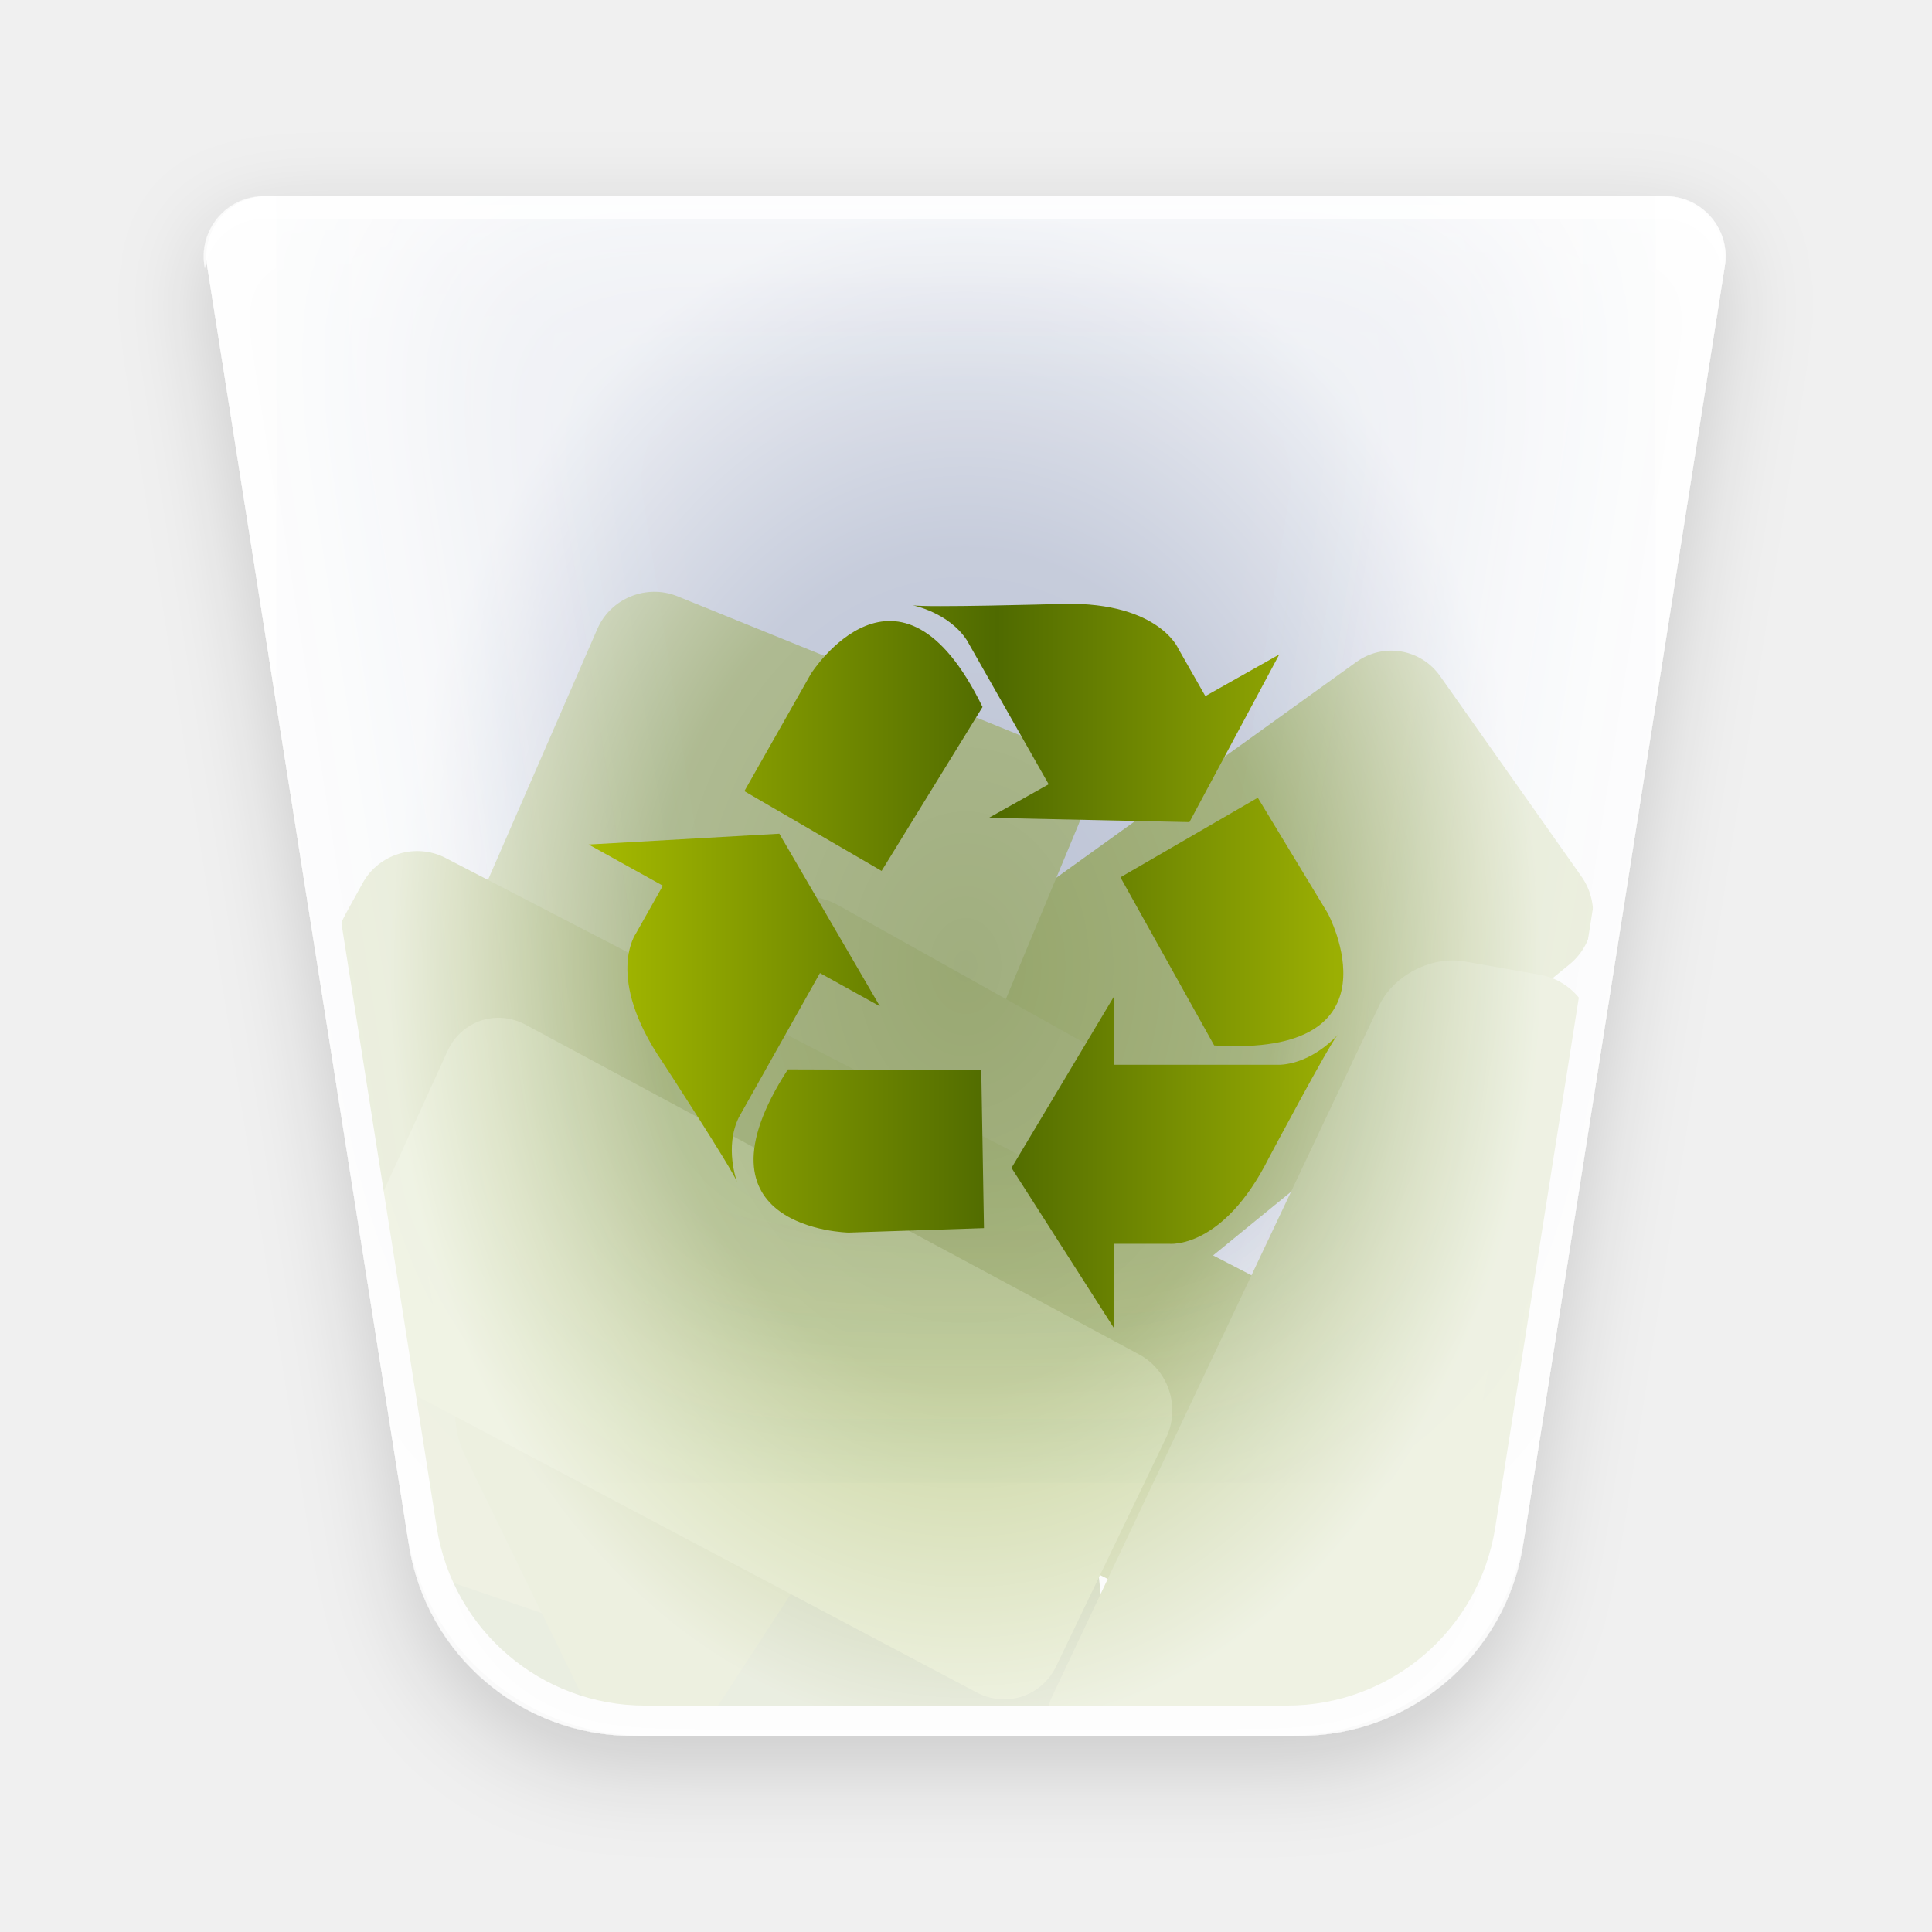
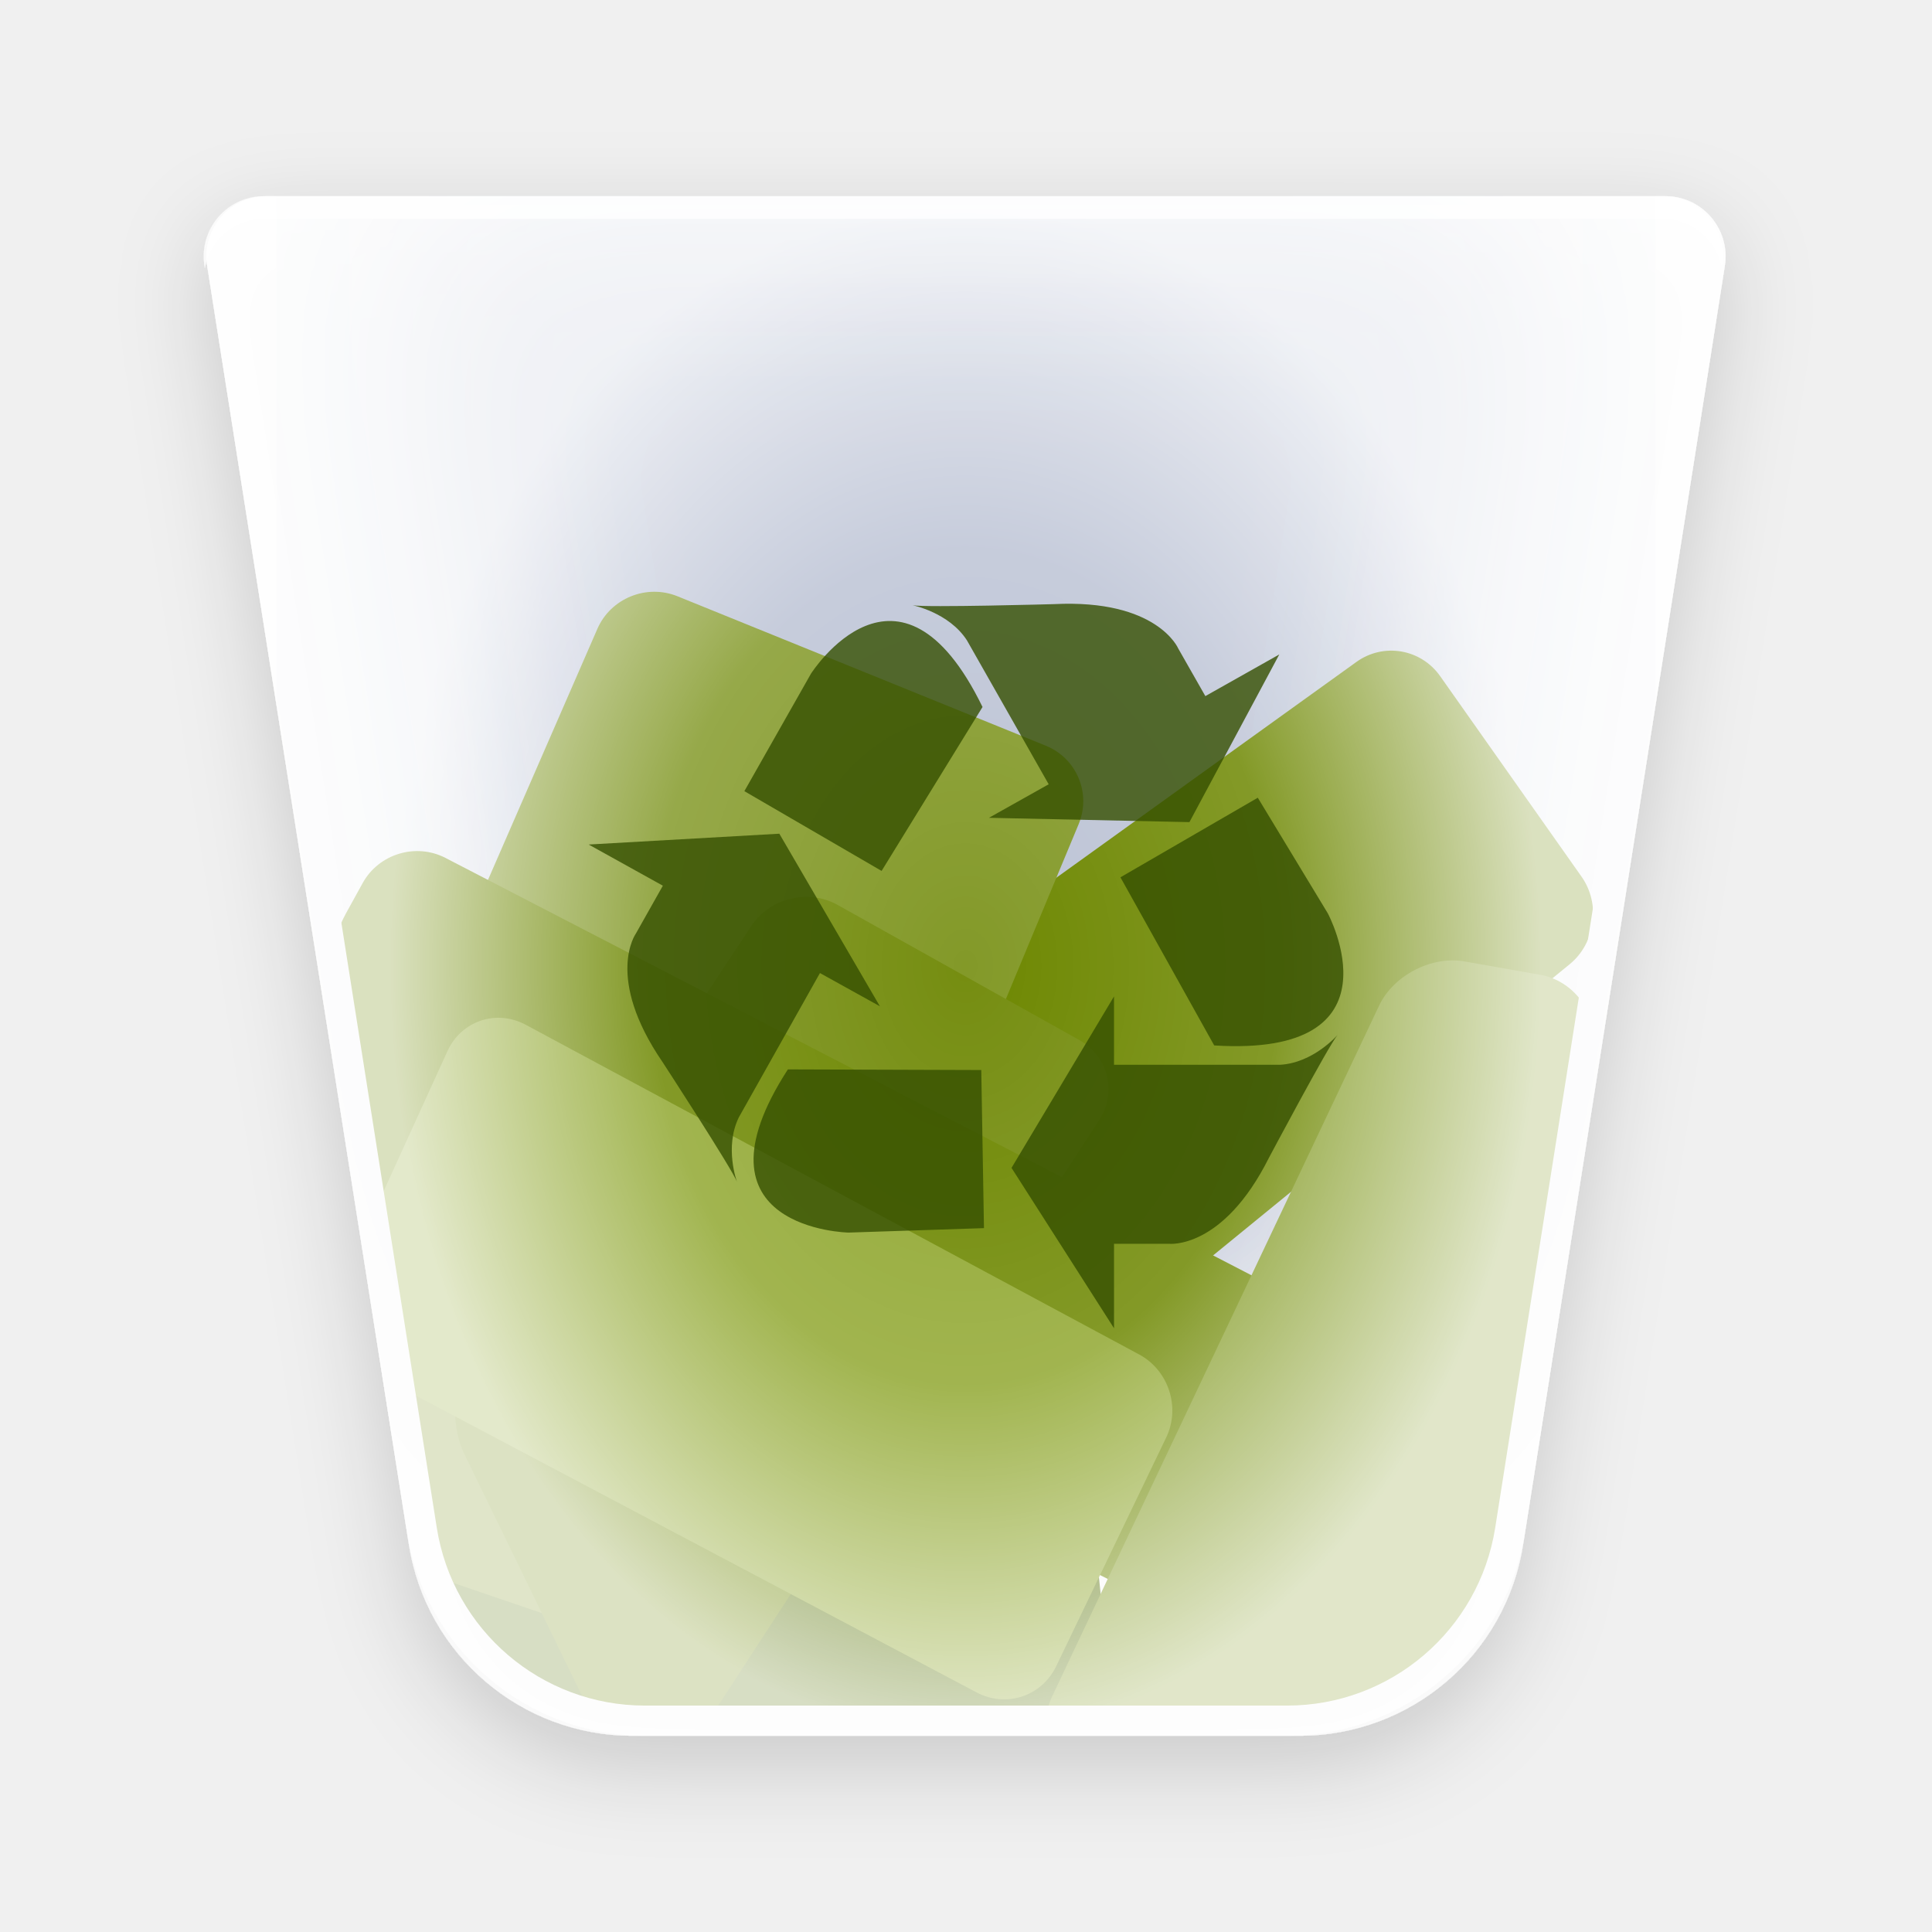
<svg xmlns="http://www.w3.org/2000/svg" xmlns:xlink="http://www.w3.org/1999/xlink" width="128" height="128" viewBox="0 0 128 128">
  <defs>
    <filter id="user-trash-full-128px-a" width="131.4%" height="131.4%" x="-15.7%" y="-15.7%" filterUnits="objectBoundingBox">
      <feOffset dy="2" in="SourceAlpha" result="shadowOffsetOuter1" />
      <feGaussianBlur in="shadowOffsetOuter1" result="shadowBlurOuter1" stdDeviation="3" />
      <feColorMatrix in="shadowBlurOuter1" result="shadowMatrixOuter1" values="0 0 0 0 0   0 0 0 0 0   0 0 0 0 0  0 0 0 0.2 0" />
      <feMerge>
        <feMergeNode in="shadowMatrixOuter1" />
        <feMergeNode in="SourceGraphic" />
      </feMerge>
    </filter>
-     <path id="user-trash-full-128px-b" d="M4.669,0 L97.331,0 C99.535,1.37155912e-15 101.321,1.786 101.321,3.99 C101.321,4.198 101.305,4.406 101.273,4.612 L87.909,89.337 C86.759,96.629 80.474,102 73.092,102 L28.908,102 C21.526,102 15.241,96.629 14.091,89.337 L0.727,4.612 C0.384,2.435 1.87,0.392 4.047,0.049 C4.253,0.016 4.46,1.81459711e-15 4.669,0 Z" />
+     <path id="user-trash-full-128px-b" d="M4.669,0 L97.331,0 C99.535,-6.45725813e-15 101.321,1.786 101.321,3.99 C101.321,4.198 101.305,4.406 101.273,4.612 L87.909,89.337 C86.759,96.629 80.474,102 73.092,102 L28.908,102 C21.526,102 15.241,96.629 14.091,89.337 L0.727,4.612 C0.384,2.435 1.87,0.392 4.047,0.049 C4.253,0.016 4.46,1.81459711e-15 4.669,0 Z" />
    <filter id="user-trash-full-128px-c" width="156.3%" height="158.1%" x="-28.2%" y="-29%" filterUnits="objectBoundingBox">
      <feGaussianBlur in="SourceGraphic" stdDeviation="7.5" />
    </filter>
-     <path id="user-trash-full-128px-e" d="M97.153,-2.66453526e-14 C99.357,-2.52737935e-14 101.143,1.786 101.143,3.99 C101.143,4.198 101.127,4.406 101.095,4.612 L101.074,4.747 C100.726,2.899 99.103,1.5 97.153,1.5 L97.153,1.5 L4.491,1.5 C4.283,1.5 4.075,1.516 3.869,1.549 C2.16,1.818 0.877,3.135 0.57,4.742 L0.549,4.612 C0.206,2.435 1.692,0.392 3.869,0.049 C4.075,0.016 4.283,-2.48307555e-14 4.491,-2.66453526e-14 L97.153,-2.66453526e-14 Z" />
+     <path id="user-trash-full-128px-e" d="M97.153,-2.66453526e-14 C99.357,-3.31026107e-14 101.143,1.786 101.143,3.99 C101.143,4.198 101.127,4.406 101.095,4.612 L101.074,4.747 C100.726,2.899 99.103,1.5 97.153,1.5 L97.153,1.5 L4.491,1.5 C4.283,1.5 4.075,1.516 3.869,1.549 C2.16,1.818 0.877,3.135 0.57,4.742 L0.549,4.612 C0.206,2.435 1.692,0.392 3.869,0.049 C4.075,0.016 4.283,-2.48307555e-14 4.491,-2.66453526e-14 L97.153,-2.66453526e-14 Z" />
    <path id="user-trash-full-128px-f" d="M1.99,0 C1.886,0 1.783,0.008 1.68,0.024 C0.595,0.196 -0.147,1.214 0.025,2.3 L13.26,86.215 C14.331,93.001 20.18,98 27.05,98 L69.593,98 C76.464,98 82.313,93.001 83.383,86.215 L96.619,2.3 C96.635,2.197 96.643,2.094 96.643,1.99 C96.643,0.891 95.752,0 94.653,0 L1.99,0 Z" />
    <radialGradient id="user-trash-full-128px-h" cx="50%" cy="50%" r="50%" fx="50%" fy="50%" gradientTransform="matrix(0 1 -.76075 0 .88 0)">
      <stop offset="0%" stop-color="#FFF" stop-opacity="0" />
      <stop offset="54.567%" stop-color="#FFF" stop-opacity=".154" />
      <stop offset="100%" stop-color="#FFF" stop-opacity=".749" />
    </radialGradient>
-     <path id="user-trash-full-128px-i" d="M4.669,0 L97.331,0 C99.535,1.37155912e-15 101.321,1.786 101.321,3.99 C101.321,4.198 101.305,4.406 101.273,4.612 L88.037,88.527 C86.813,96.285 80.126,102 72.272,102 L29.728,102 C21.874,102 15.187,96.285 13.963,88.527 L0.727,4.612 C0.384,2.435 1.87,0.392 4.047,0.049 C4.253,0.016 4.46,1.81459711e-15 4.669,0 Z" />
-     <linearGradient id="user-trash-full-128px-j" x1="98.965%" x2="0%" y1="50%" y2="50%">
-       <stop offset="0%" stop-color="#9BAF03" />
-       <stop offset="45.365%" stop-color="#4F6A00" />
-       <stop offset="100%" stop-color="#A7BB00" />
-     </linearGradient>
+     <path id="user-trash-full-128px-i" d="M4.669,0 L97.331,0 C99.535,-6.45725813e-15 101.321,1.786 101.321,3.99 C101.321,4.198 101.305,4.406 101.273,4.612 L88.037,88.527 C86.813,96.285 80.126,102 72.272,102 L29.728,102 C21.874,102 15.187,96.285 13.963,88.527 L0.727,4.612 C0.384,2.435 1.87,0.392 4.047,0.049 C4.253,0.016 4.46,1.81459711e-15 4.669,0 Z" />
  </defs>
  <g fill="none" fill-rule="evenodd">
    <g filter="url(#user-trash-full-128px-a)" transform="translate(13 13)">
      <mask id="user-trash-full-128px-d" fill="#fff">
        <use xlink:href="#user-trash-full-128px-b" />
      </mask>
      <use fill="#FFF" fill-opacity=".8" xlink:href="#user-trash-full-128px-b" />
      <path fill="#2D4688" fill-opacity=".3" d="M16.919,0 L85.081,0 C87.285,1.81564833e-15 89.071,1.786 89.071,3.99 C89.071,4.198 89.055,4.406 89.023,4.612 L79.523,64.837 C78.373,72.129 72.089,77.5 64.707,77.5 L37.293,77.5 C29.911,77.5 23.627,72.129 22.477,64.837 L12.977,4.612 C12.634,2.435 14.12,0.392 16.297,0.049 C16.503,0.016 16.71,2.25868632e-15 16.919,0 Z" filter="url(#user-trash-full-128px-c)" mask="url(#user-trash-full-128px-d)" />
      <use fill="#FFF" fill-opacity=".8" xlink:href="#user-trash-full-128px-e" />
    </g>
-     <g opacity=".5" transform="translate(15.678 15)">
+     <g transform="translate(15.678 15)">
      <mask id="user-trash-full-128px-g" fill="#fff">
        <use xlink:href="#user-trash-full-128px-f" />
      </mask>
      <use fill="#FFF" fill-opacity="0" fill-rule="nonzero" xlink:href="#user-trash-full-128px-f" />
      <g mask="url(#user-trash-full-128px-g)">
        <g transform="translate(5.023 22.1)">
          <path fill="#617B13" d="M4.204,68.976 C4.392,71.177 4.836,74.727 5.803,76.705 C5.803,76.705 4.544,78.899 10.742,78.899 C15.18,78.899 49.291,78.899 49.291,78.899 C51.504,78.899 53.114,77.117 52.885,74.915 L51.431,60.883 C51.203,58.683 49.235,56.954 47.011,57.023 L7.305,58.255 C5.092,58.323 3.451,60.167 3.639,62.364 L4.204,68.976 Z" />
          <path fill="#6D8700" d="M29.388,29.711 C29.05,27.53 30.5,25.277 32.618,24.681 L77.175,12.138 C79.297,11.541 81.484,12.778 82.066,14.924 L86.324,30.608 C86.904,32.743 85.689,35.063 83.598,35.792 L36.834,52.109 C34.748,52.837 32.783,51.654 32.447,49.478 L29.388,29.711 Z" transform="rotate(-20 57.904 32.156)" />
          <path fill="#839928" d="M3.895,38.948 C3.013,40.972 2.455,44.396 2.649,46.594 L4.015,62.097 C4.208,64.296 6.052,66.653 8.152,67.369 L23.511,72.608 C25.603,73.321 27.986,72.245 28.834,70.208 L50.763,17.501 C51.611,15.463 50.632,13.134 48.585,12.304 L24.186,2.405 C22.135,1.574 19.76,2.534 18.876,4.564 L3.895,38.948 Z" />
          <path fill="#758D10" d="M17.857,75.24 C18.827,77.23 21.413,78.862 23.615,78.885 L20.927,78.857 C23.138,78.88 25.907,77.397 27.113,75.543 L52.115,37.115 C53.321,35.261 52.735,32.885 50.805,31.806 L34.791,22.852 C32.862,21.774 30.31,22.391 29.093,24.228 L10.504,52.291 C9.286,54.129 9.085,57.234 10.054,59.223 L17.857,75.24 Z" />
          <path fill="#6D8700" d="M3.327,21.405 C4.394,19.469 6.85,18.723 8.816,19.741 L68.741,50.772 C70.706,51.789 71.43,54.175 70.356,56.106 L63.514,68.407 C62.442,70.335 59.973,71.108 57.988,70.127 L5.357,44.1 C3.378,43.121 1.602,40.543 1.393,38.354 L0.678,30.872 C0.468,28.678 1.162,25.331 2.23,23.394 L3.327,21.405 Z" />
          <path fill="#869D29" d="M51.608,69.794 C50.171,72.829 49.01,75.283 49.01,75.283 C48.064,77.28 49.087,78.899 51.297,78.899 C51.297,78.899 67.866,78.899 73.96,78.899 C80.055,78.899 79.165,76.519 79.165,76.519 C79.993,74.507 80.849,71.096 81.077,68.89 L84.885,32.169 C85.113,29.967 83.53,27.87 81.354,27.485 L76.33,26.597 C74.151,26.211 71.621,27.513 70.673,29.516 L51.608,69.794 Z" />
          <path fill="#90A72F" d="M3.959,43.482 C3.042,45.495 2.438,48.917 2.61,51.112 L2.462,49.218 C2.634,51.419 4.354,54.04 6.305,55.073 L44.007,75.03 C45.957,76.062 48.312,75.291 49.273,73.293 L56.563,58.138 C57.522,56.147 56.725,53.687 54.772,52.637 L14.13,30.794 C12.182,29.748 9.859,30.533 8.942,32.544 L3.959,43.482 Z" />
        </g>
      </g>
    </g>
    <use fill="url(#user-trash-full-128px-h)" fill-rule="nonzero" transform="translate(13 13)" xlink:href="#user-trash-full-128px-i" />
-     <path fill="url(#user-trash-full-128px-j)" d="M65.095,46.84 C59.558,35.474 53.733,44.627 53.733,44.627 L49.316,52.416 L58.408,57.701 L65.095,46.84 Z M84.757,43.358 L79.857,46.119 L78.061,42.964 C78.061,42.964 76.674,39.681 69.828,40.025 C69.828,40.025 61.345,40.262 60.462,40.1 C60.462,40.1 62.866,40.572 64.062,42.425 L69.478,51.96 L65.52,54.182 L78.803,54.468 L84.757,43.358 Z M52.2,70.85 C45.329,81.459 56.22,81.662 56.22,81.662 L65.191,81.367 L65.012,70.892 L52.2,70.85 Z M39,55.952 L43.916,58.68 L42.133,61.843 C42.133,61.843 40.042,64.736 43.896,70.365 C43.896,70.365 48.516,77.462 48.825,78.296 C48.825,78.296 47.979,76.007 48.95,74.026 L54.324,64.467 L58.295,66.668 L51.633,55.235 L39,55.952 Z M80.444,69.263 C93.106,70.059 87.969,60.508 87.969,60.508 L83.332,52.851 L74.232,58.124 L80.444,69.263 Z M67.016,77.375 L73.807,66.013 L73.807,70.544 L84.811,70.544 C87.023,70.419 88.619,68.566 88.619,68.566 C88.04,69.238 84.065,76.716 84.065,76.716 C81.007,82.81 77.449,82.404 77.449,82.404 L73.807,82.404 L73.807,88 L67.016,77.375 Z" />
+     <path fill="#354F00" fill-opacity=".8" d="M65.095,46.84 C59.558,35.474 53.733,44.627 53.733,44.627 L49.316,52.416 L58.408,57.701 L65.095,46.84 Z M84.757,43.358 L79.857,46.119 L78.061,42.964 C78.061,42.964 76.674,39.681 69.828,40.025 C69.828,40.025 61.345,40.262 60.462,40.1 C60.462,40.1 62.866,40.572 64.062,42.425 L69.478,51.96 L65.52,54.182 L78.803,54.468 L84.757,43.358 Z M52.2,70.85 C45.329,81.459 56.22,81.662 56.22,81.662 L65.191,81.367 L65.012,70.892 L52.2,70.85 Z M39,55.952 L43.916,58.68 L42.133,61.843 C42.133,61.843 40.042,64.736 43.896,70.365 C43.896,70.365 48.516,77.462 48.825,78.296 C48.825,78.296 47.979,76.007 48.95,74.026 L54.324,64.467 L58.295,66.668 L51.633,55.235 L39,55.952 Z M80.444,69.263 C93.106,70.059 87.969,60.508 87.969,60.508 L83.332,52.851 L74.232,58.124 L80.444,69.263 Z M67.016,77.375 L73.807,66.013 L73.807,70.544 L84.811,70.544 C87.023,70.419 88.619,68.566 88.619,68.566 C88.04,69.238 84.065,76.716 84.065,76.716 C81.007,82.81 77.449,82.404 77.449,82.404 L73.807,82.404 L73.807,88 L67.016,77.375 Z" />
  </g>
</svg>
